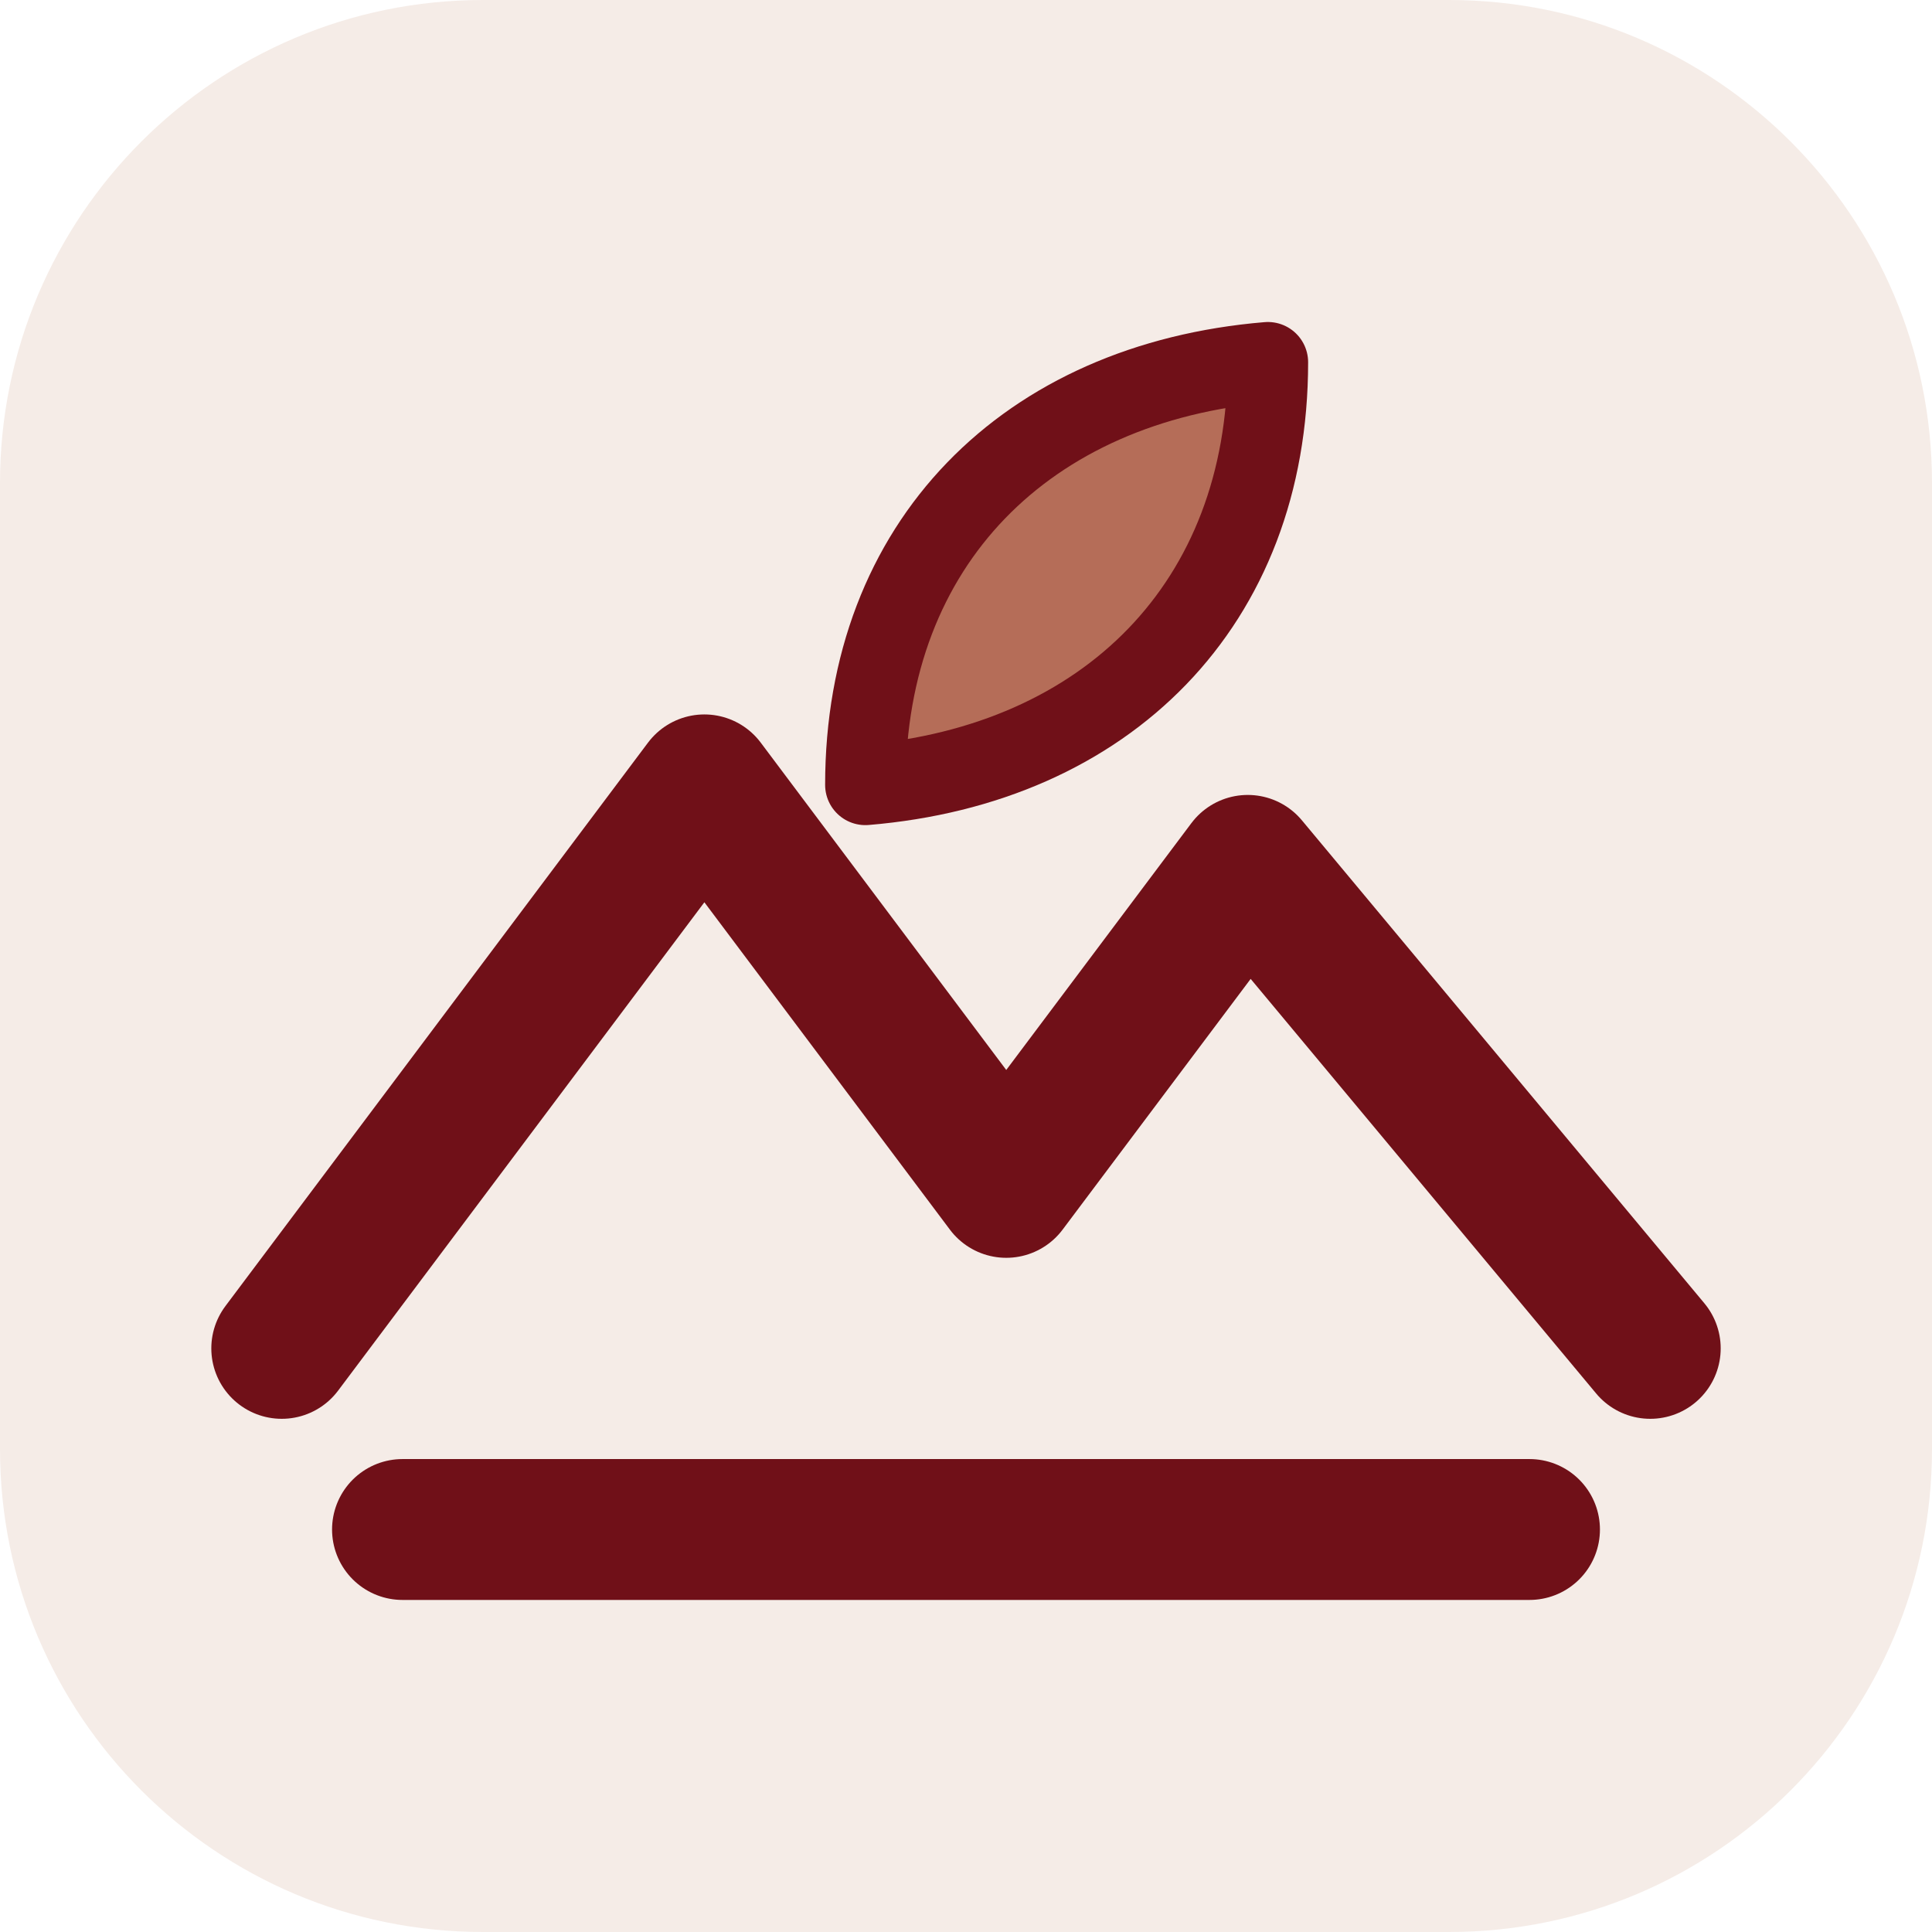
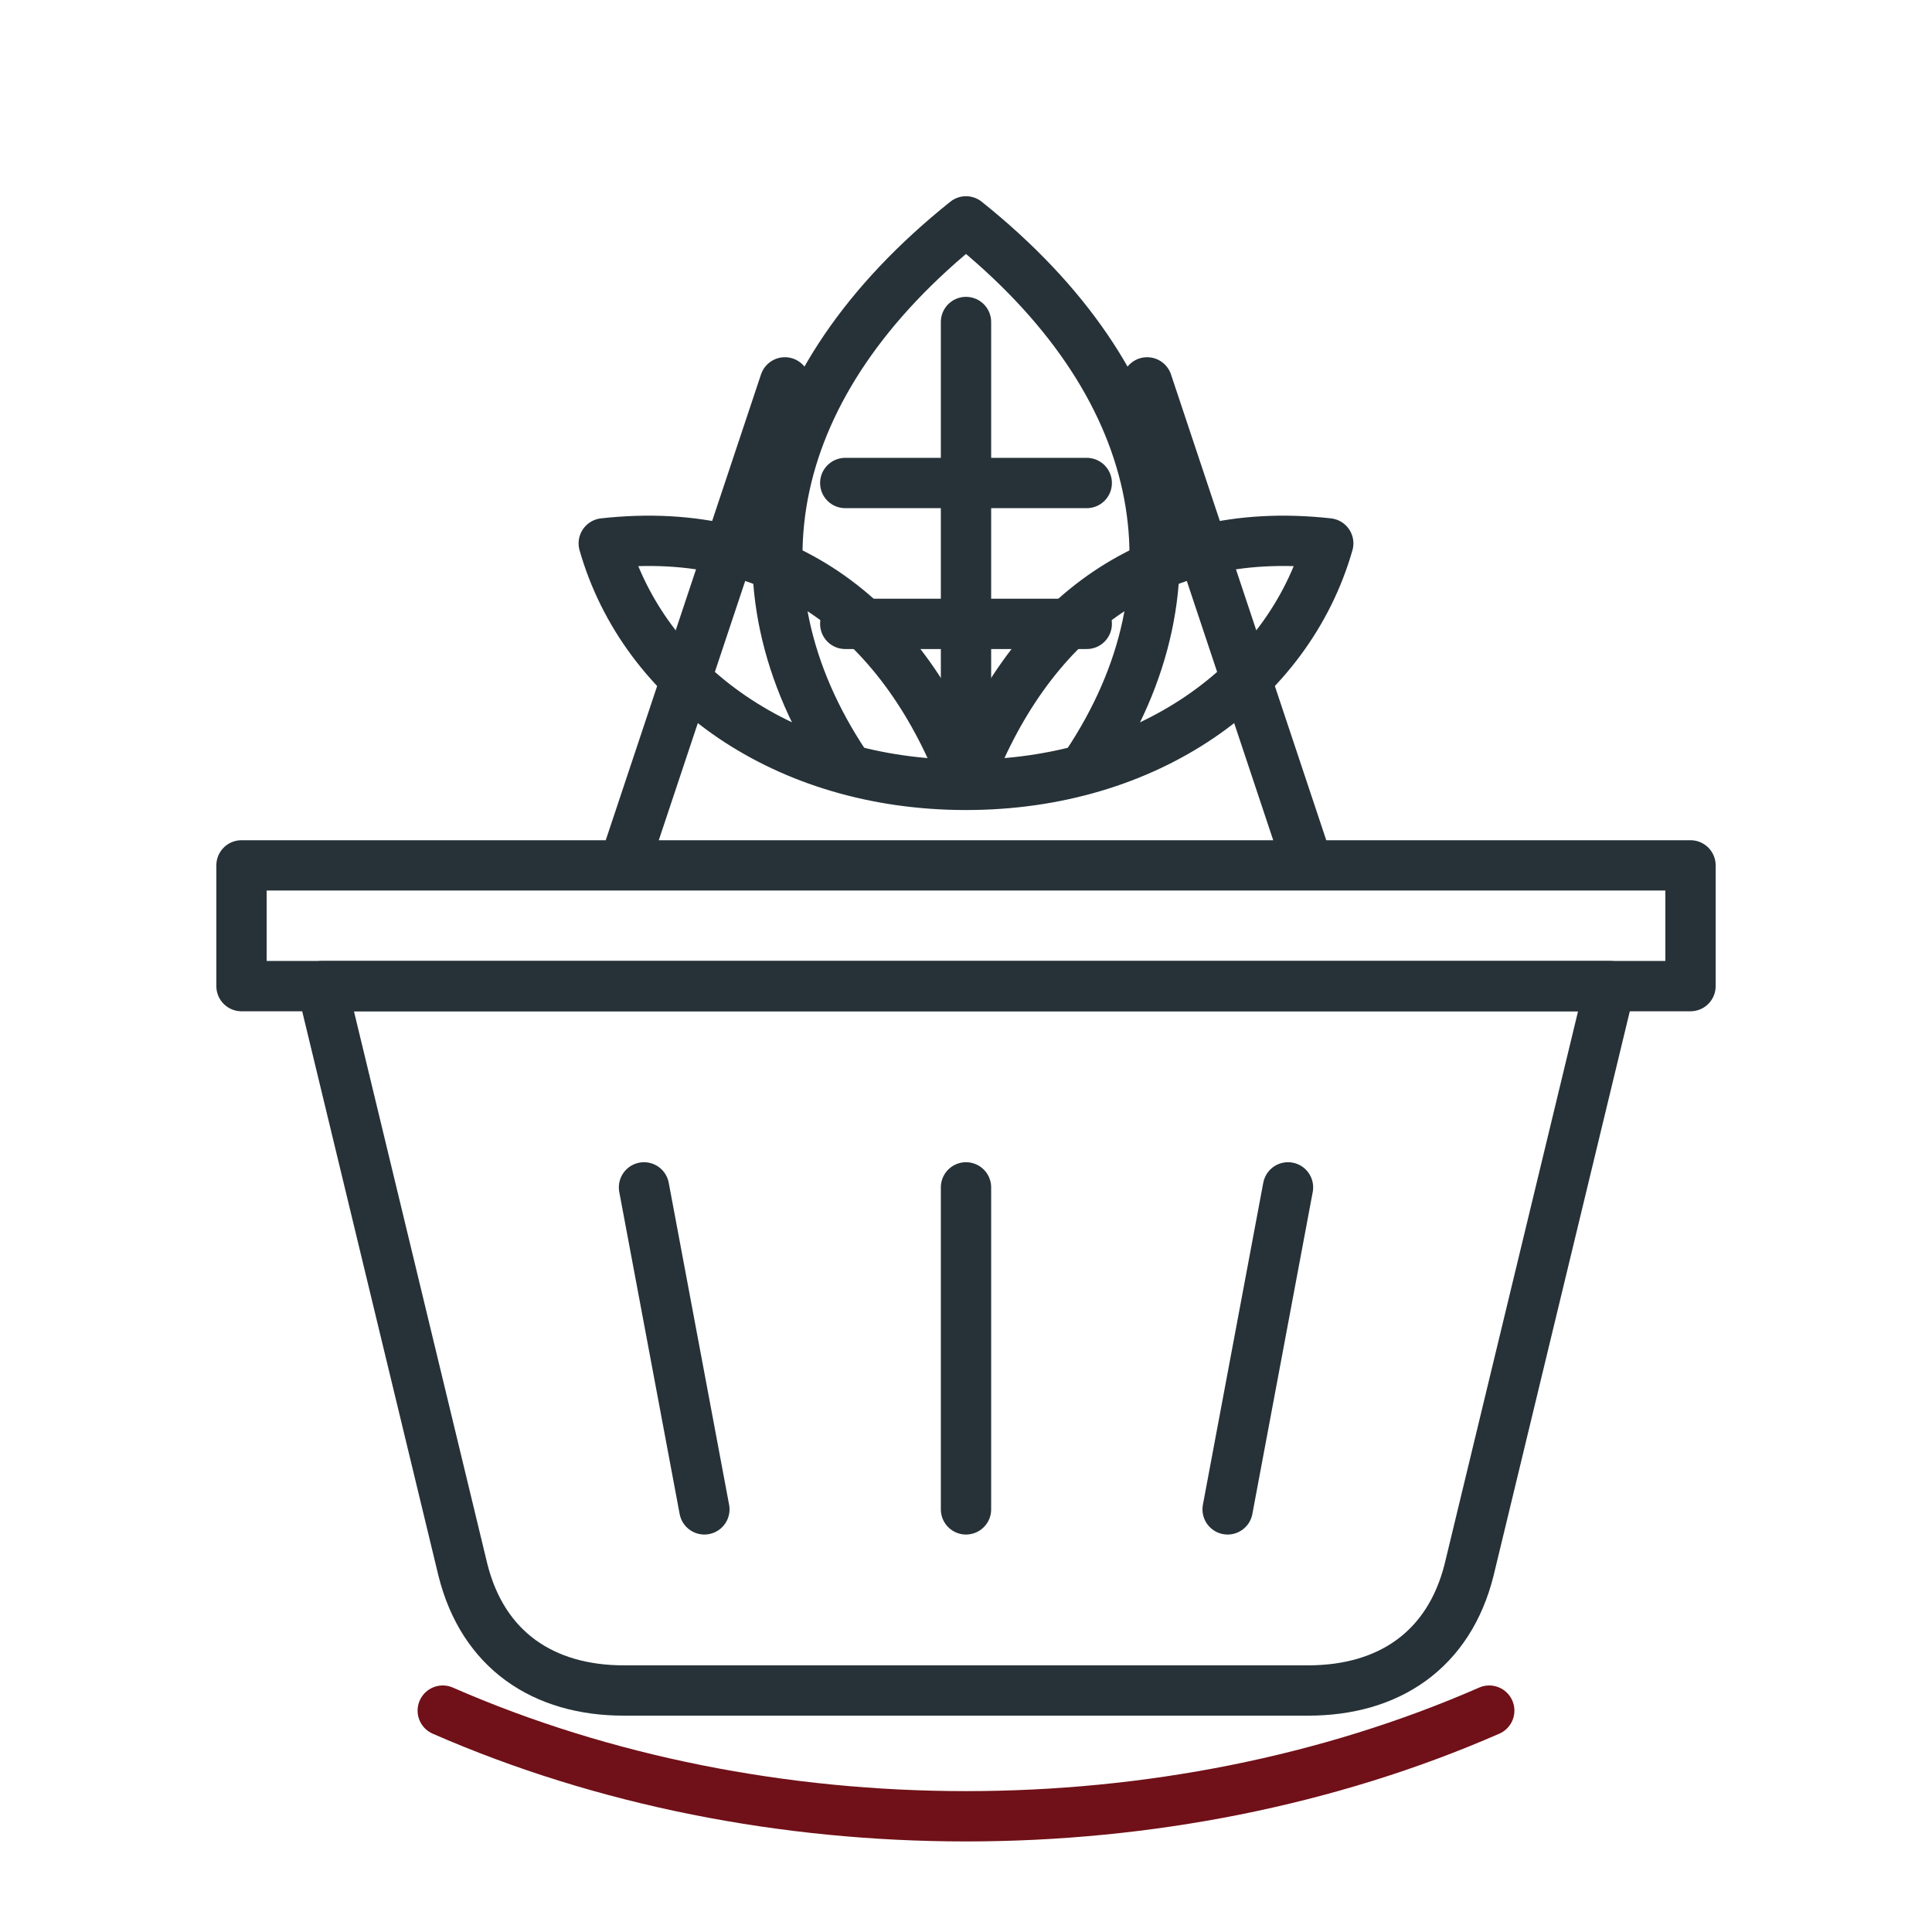
<svg xmlns="http://www.w3.org/2000/svg" viewBox="0 0 96 96">
-   <rect width="96" height="96" rx="24" fill="#F5ECE7" />
-   <path d="M14 67 35 39l15 20 12-16 20 24" fill="none" stroke="#701018" stroke-width="7" stroke-linecap="round" stroke-linejoin="round" />
-   <path d="M20 76h56" fill="none" stroke="#701018" stroke-width="7" stroke-linecap="round" />
-   <path d="M63 18c-12 1-20 9-20 21 12-1 20-9 20-21Z" fill="#B56D58" stroke="#701018" stroke-width="4" stroke-linejoin="round" />
+   <g fill="none" stroke="#263238" stroke-width="2.5" stroke-linecap="round" stroke-linejoin="round">
+     <path d="M16 49h64l-7 29c-1 4-4 6-8 6H31c-4 0-7-2-8-6Z" />
+     <path d="M12 43h72v6H12zM31 43l8-24M65 43l-8-24M32 59l3 16M48 59v16M64 59l-3 16" />
+     <path d="M42 38c-6-9-4-19 6-27 10 8 12 18 6 27M48 16v22M42 24h12M42 31h12" />
+     <path d="M48 39c-9 0-16-5-18-12 9-1 15 4 18 12ZM48 39c9 0 16-5 18-12-9-1-15 4-18 12Z" />
+   </g>
+   <path d="M22 85c16 7 36 7 52 0" fill="none" stroke="#701018" stroke-width="2.5" stroke-linecap="round" />
</svg>
